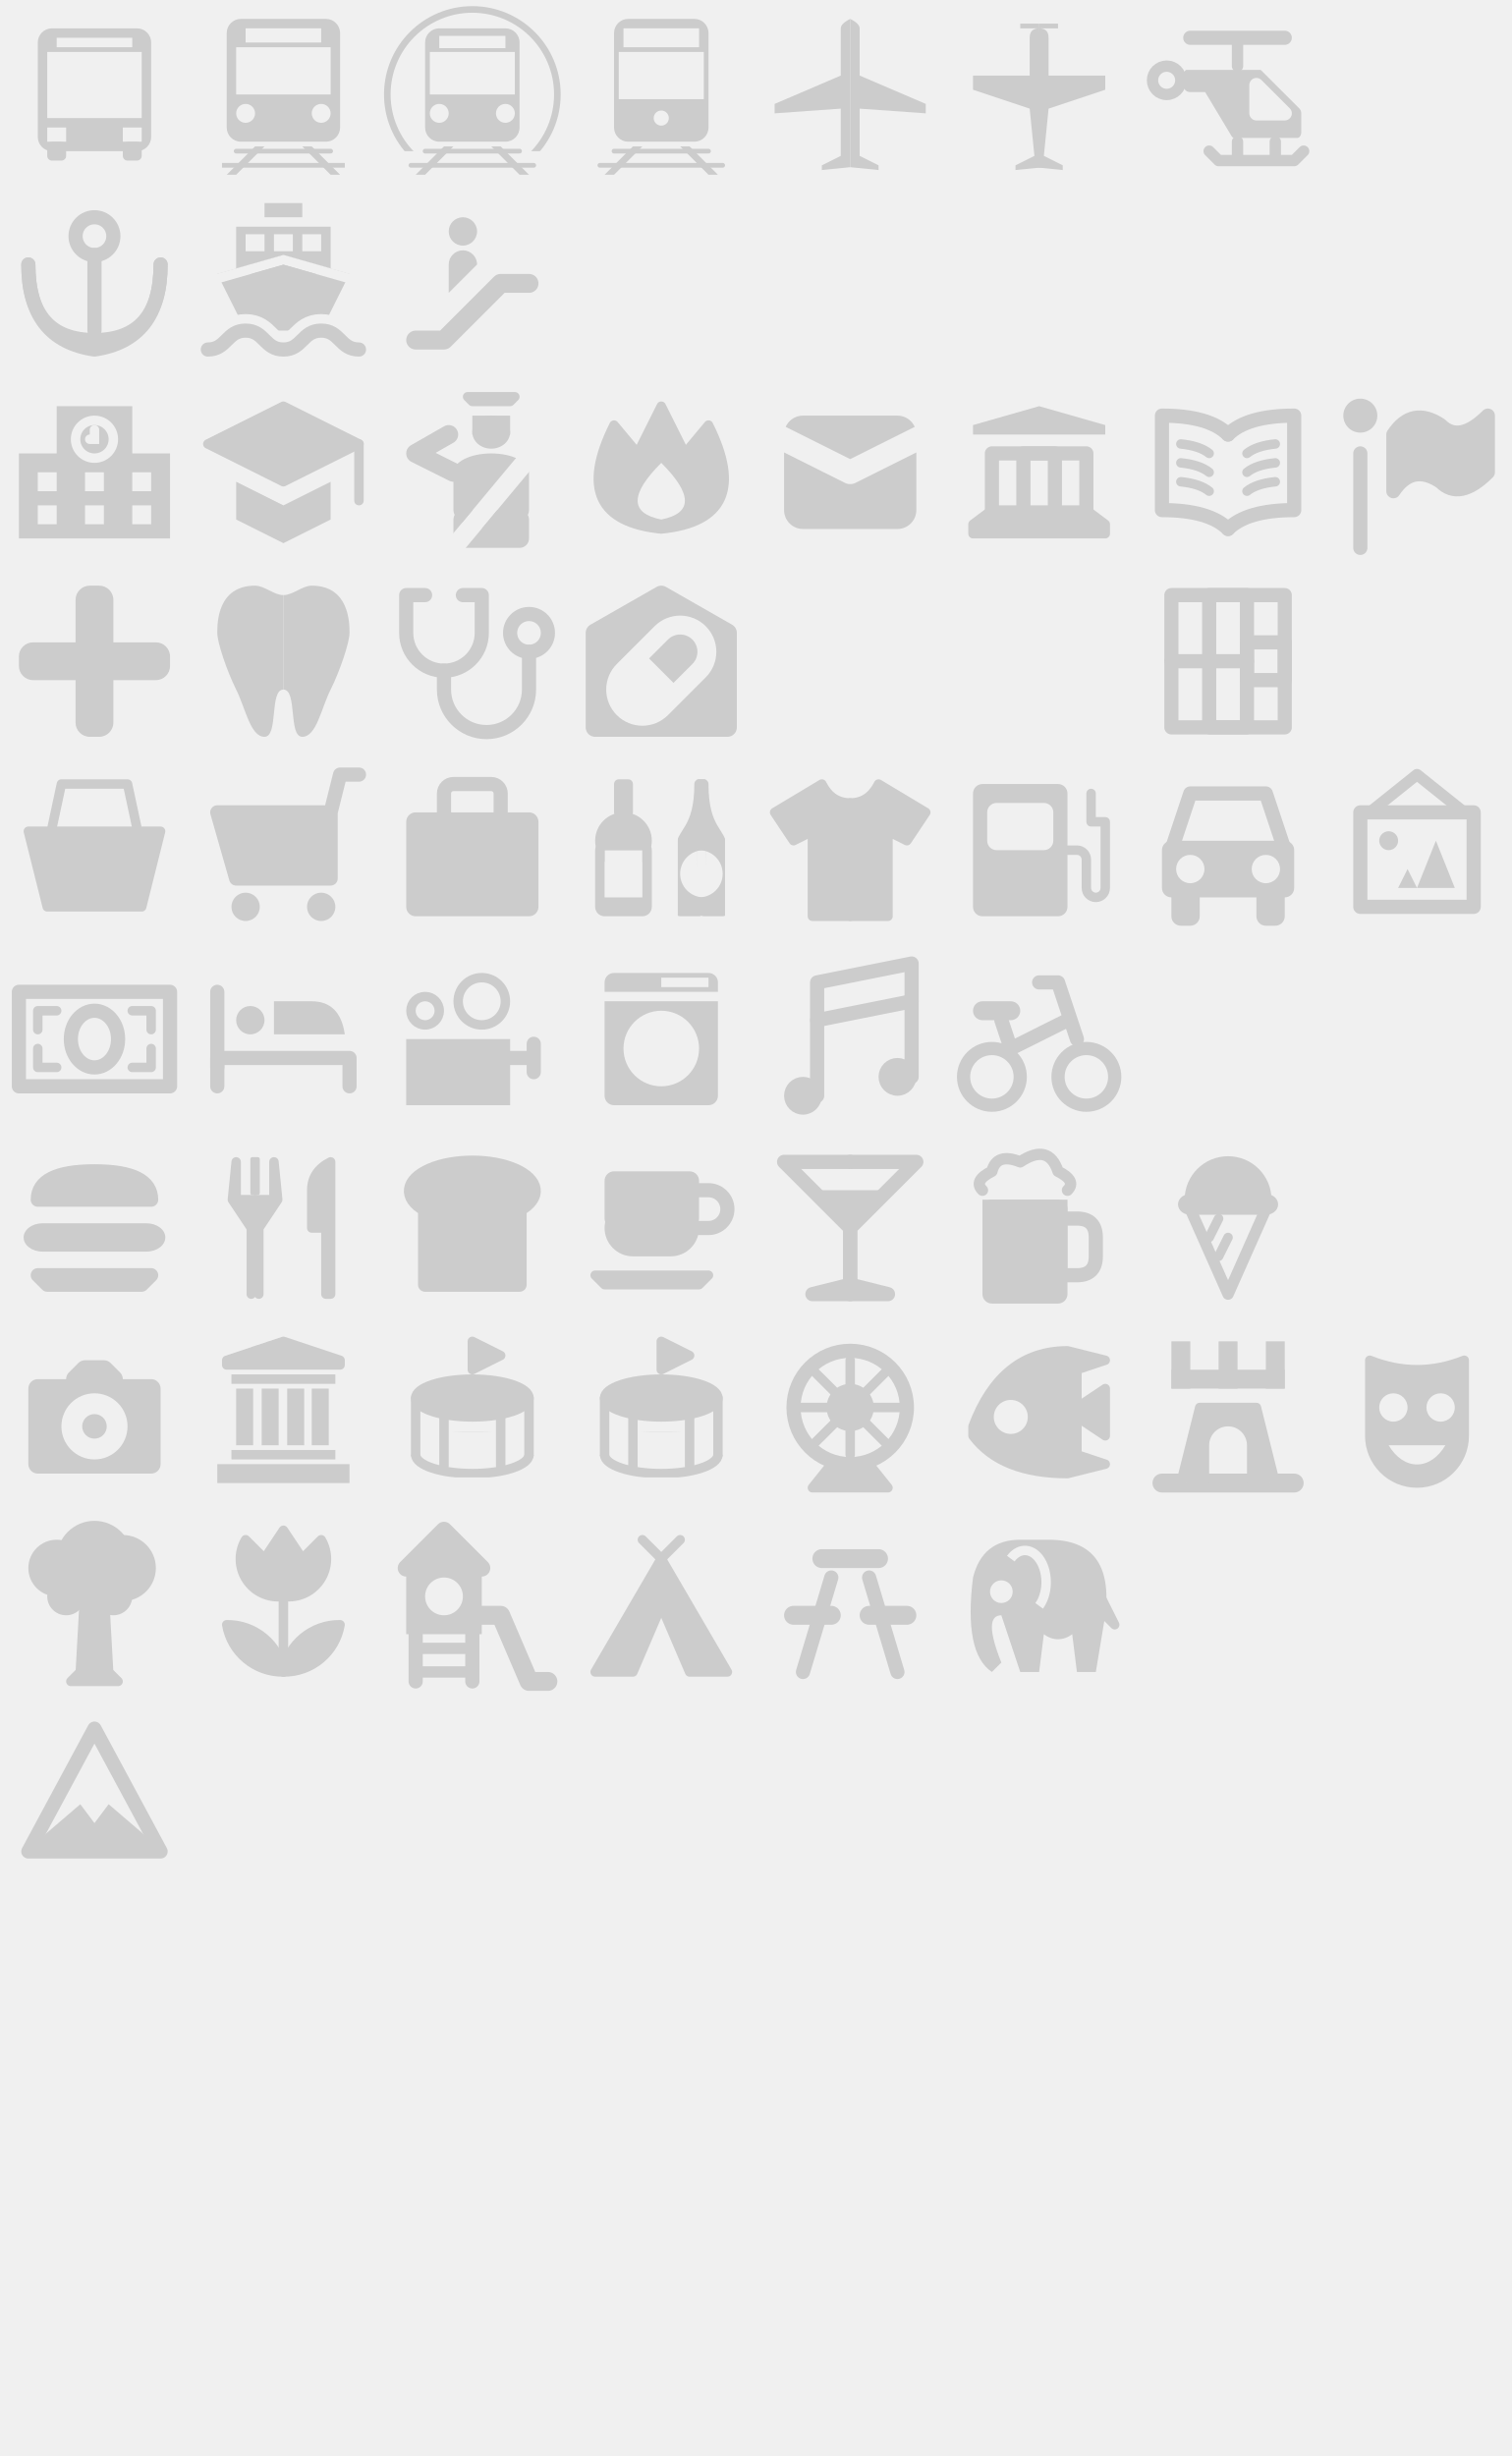
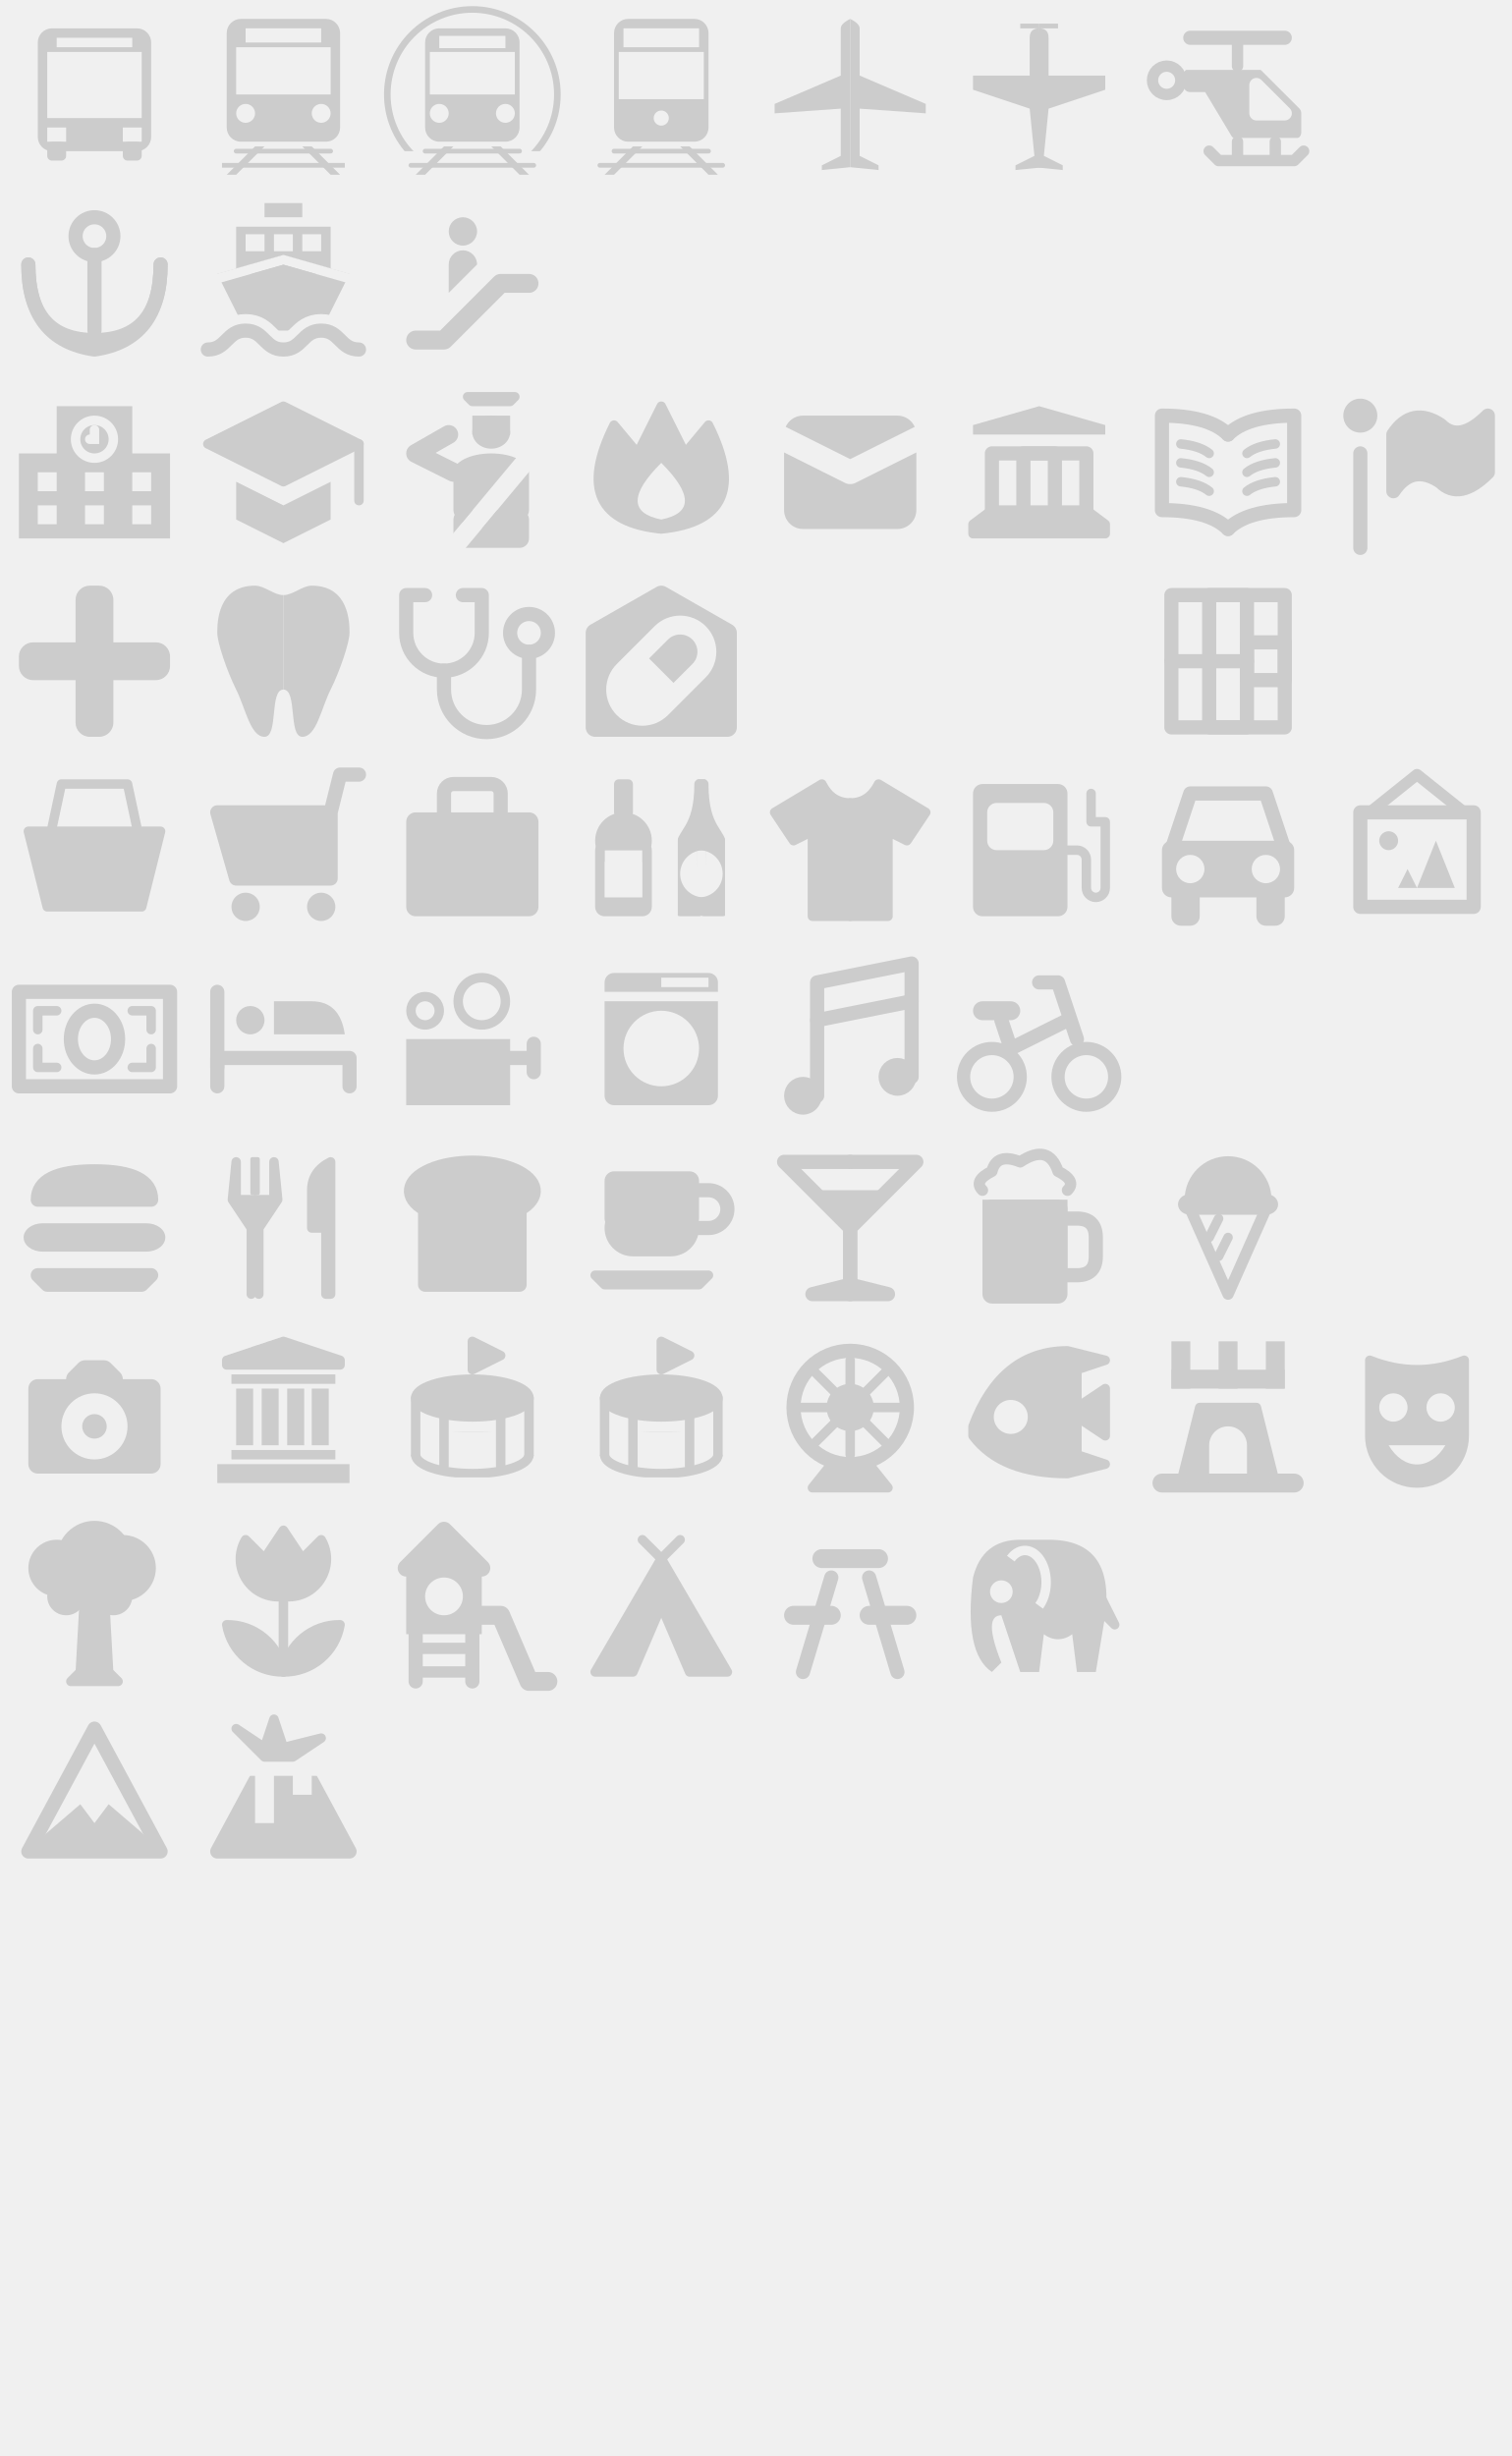
<svg xmlns="http://www.w3.org/2000/svg" viewBox="0 0 160 260">
  <style>
    .fill-only {
      fill: hsl(0 0% 80%);
      stroke: none;
    }

    .stroke-only {
      fill: none;
      stroke: hsl(0 0% 80%);
      stroke-linejoin: round;
      stroke-linecap: round;
    }

    .fill-and-stroke {
      fill: hsl(0 0% 80%);
      stroke: hsl(0 0% 80%);
      stroke-linejoin: round;
      stroke-linecap: round;
    }
  </style>
  <g class="fill-only">
    <view id="bus_11" viewBox="0 0 20 20" />
    <g transform="translate(0, 0)">
      <defs>
        <mask id="bus_11_mask">
          <rect x="0" y="0" width="20" height="20" fill="white" />
          <rect x="6" y="4" width="8" height="1" fill="black" />
          <rect x="5" y="5.5" width="10" height="7" fill="black" />
          <rect x="5" y="13.5" width="2" height="1.5" fill="black" />
          <rect x="13" y="13.5" width="2" height="1.5" fill="black" />
        </mask>
      </defs>
      <rect x="4" y="3" width="12" height="13" rx="1.5" mask="url(#bus_11_mask)" />
      <rect x="5" y="15" width="2" height="2" rx="0.5" mask="url(#bus_11_mask)" />
      <rect x="13" y="15" width="2" height="2" rx="0.5" mask="url(#bus_11_mask)" />
    </g>
    <view id="railway_11" viewBox="20 0 20 20" />
    <g transform="translate(20, 0)">
      <defs>
        <mask id="railway_11_mask">
          <rect x="0" y="0" width="20" height="20" fill="white" />
          <rect x="6" y="3" width="8" height="1.5" fill="black" />
          <rect x="5" y="5" width="10" height="5" fill="black" />
          <circle cx="6" cy="12" r="1" fill="black" />
          <circle cx="14" cy="12" r="1" fill="black" />
        </mask>
      </defs>
      <rect x="4" y="2" width="12" height="13" rx="1.5" mask="url(#railway_11_mask)" />
      <path d="M 7 15.5 l -3 3 l 1 0 l 3 -3" />
      <path d="M 12 15.5 l 3 3 l 1 0 l -3 -3" />
      <path d="M 5 16 l 10 0" class="stroke-only" stroke-width="0.5" />
      <path d="M 3.5 17.5 l 13 0" stroke="hsl(0 0% 80%)" stroke-width="0.5" />
    </g>
    <view id="rail_metro_11" viewBox="40 0 20 20" />
    <g transform="translate(40, 0)">
      <defs>
        <mask id="rail_metro_11_mask">
          <rect x="0" y="0" width="20" height="20" fill="white" />
          <rect x="6.5" y="3.8" width="7" height="1.3" fill="black" />
          <rect x="5.5" y="5.5" width="9" height="4.5" fill="black" />
          <circle cx="6.5" cy="12" r="1" fill="black" />
          <circle cx="13.5" cy="12" r="1" fill="black" />
        </mask>
        <mask id="rail_metro_11_tunnel_mask">
          <rect x="0" y="0" width="20" height="20" fill="white" />
          <rect x="0" y="16" width="20" height="5" fill="black" />
        </mask>
      </defs>
      <rect x="5" y="3" width="10" height="12" rx="1.5" mask="url(#rail_metro_11_mask)" />
      <circle cx="10" cy="10" r="9" class="stroke-only" stroke-width="0.7" mask="url(#rail_metro_11_tunnel_mask)" />
      <path d="M 7 15.5 l -3 3 l 1 0 l 3 -3" />
      <path d="M 12 15.5 l 3 3 l 1 0 l -3 -3" />
      <path d="M 5 16 l 10 0" class="stroke-only" stroke-width="0.5" />
      <path d="M 3.5 17.5 l 13 0" class="stroke-only" stroke-width="0.5" />
    </g>
    <view id="rail_light_11" viewBox="60 0 20 20" />
    <g transform="translate(60, 0)">
      <defs>
        <mask id="rail_light_11_mask">
          <rect x="0" y="0" width="20" height="20" fill="white" />
          <rect x="6" y="3" width="8" height="2" fill="black" />
          <rect x="5.5" y="5.5" width="9" height="5" fill="black" />
          <circle cx="10" cy="12.5" r="0.8" fill="black" />
        </mask>
      </defs>
      <rect x="5" y="2" width="10" height="13" rx="1.5" mask="url(#rail_light_11_mask)" />
      <path d="M 7 15.5 l -3 3 l 1 0 l 3 -3" />
      <path d="M 12 15.5 l 3 3 l 1 0 l -3 -3" />
      <path d="M 5 16 l 10 0" class="stroke-only" stroke-width="0.5" />
      <path d="M 3.5 17.5 l 13 0" class="stroke-only" stroke-width="0.5" />
    </g>
    <view id="airport_11" viewBox="80 0 20 20" />
    <g transform="translate(80, 0)">
      <path d="M 10 2 q -1 0.5 -1 1 v 5 l -7 3 v 1 l 7 -0.5 v5 l -2 1 v 0.5 l 3 -0.3 z" />
      <path d="M 10 2 q -1 0.5 -1 1 v 5 l -7 3 v 1 l 7 -0.5 v5 l -2 1 v 0.5 l 3 -0.3 z" transform="translate(20) scale(-1, 1)" />
    </g>
    <view id="airfield_11" viewBox="100 0 20 20" />
    <g transform="translate(100, 0)">
      <path d="M 10 2.5 h -2 v 0.5 h 2 q -1 0 -1 1 v 4 h -6 v 1.5 l 6 2 l 0.5 5 l -2 1 v 0.5 l 3 -0.3 z" />
      <path d="M 10 2.5 h -2 v 0.5 h 2 q -1 0 -1 1 v 4 h -6 v 1.5 l 6 2 l 0.5 5 l -2 1 v 0.5 l 3 -0.3 z" transform="translate(20) scale(-1, 1)" />
    </g>
    <view id="heliport_11" viewBox="120 0 20 20" />
    <g transform="translate(120 0)">
      <defs>
        <mask id="heliport_11_mask">
          <rect x="0" y="0" width="20" height="20" fill="white" />
          <path d="M 13 9 l 3 3 h -3 z" fill="black" stroke="black" stroke-width="1.5" stroke-linejoin="round" />
        </mask>
      </defs>
      <path d="M 6 8 h 7 l 4 4 v 2 h -6 l -3 -5 h -2 z" class="fill-and-stroke" stroke-width="1.5" mask="url(#heliport_11_mask)" />
      <path d="M 15 15 v 1.5 z" class="stroke-only" stroke-width="1.2" />
      <path d="M 11 4 v 3 z" class="stroke-only" stroke-width="1.2" />
      <path d="M 6 4 h 10 z" class="stroke-only" stroke-width="1.5" />
      <path d="M 11 15 v 1.5 z" class="stroke-only" stroke-width="1.2" />
      <path d="M 8 16 l 1 1 h 8 l 1 -1" class="stroke-only" stroke-width="1.2" />
      <circle cx="3.5" cy="8.5" r="1.5" class="stroke-only" stroke-width="1.2" />
    </g>
    <view id="harbor_11" viewBox="0 20 20 20" />
    <g transform="translate(0, 20)">
      <circle cx="10" cy="5" r="2" class="stroke-only" stroke-width="1.5" />
      <path d="M 10 7 v 8 " class="stroke-only" stroke-width="1.5" />
      <path d="M 3 8 q 0 8 7 8 t 7 -8" class="stroke-only" stroke-width="1.5" />
      <path d="M 3 8 q 0 8 7 9 q 7 -1 7 -9" class="stroke-only" stroke-width="1.5" />
    </g>
    <view id="ferry_terminal_11" viewBox="20 20 20 20" />
    <g transform="translate(20, 20)">
      <defs>
        <mask id="ferry_terminal_11_mask">
          <rect x="0" y="0" width="20" height="20" fill="white" />
          <rect x="6" y="4.8" width="2" height="1.8" fill="black" />
          <rect x="9" y="4.8" width="2" height="1.8" fill="black" />
          <rect x="12" y="4.8" width="2" height="1.8" fill="black" />
          <path d="M 3 9.5 l 7 -2 l 7 2" fill="none" stroke="black" />
          <path d="M 2 17 c 2 0 2 -2 4 -2 s 2 2 4 2 s 2 -2 4 -2 s 2 2 4 2" fill="none" stroke="black" stroke-width="3.5" />
        </mask>
      </defs>
      <rect x="8" y="1.5" width="4" height="1.5" />
      <rect x="5" y="4" width="10" height="5" mask="url(#ferry_terminal_11_mask)" />
      <path d="M 3 9 l 7 -2 l 7 2 l -3 6 h -8" mask="url(#ferry_terminal_11_mask)" />
      <path d="M 2 17 c 2 0 2 -2 4 -2 s 2 2 4 2 s 2 -2 4 -2 s 2 2 4 2" class="stroke-only" stroke-width="1.5" />
    </g>
    <view id="entrance_11" viewBox="40 20 20 20" />
    <g transform="translate(40 20)">
      <circle cx="9" cy="4.5" r="1.5" class="fill-only" />
      <path d="M 7.5 11 v -3 a 1.5 1.5 0 0 1 3 0 z" class="fill-only" />
      <path d="M 4 16 h 3 l 6 -6 h 3 " class="stroke-only" stroke-width="2" />
    </g>
    <view id="school_11" viewBox="0 40 20 20" />
    <g transform="translate(0 40)">
      <defs>
        <mask id="school_11_mask">
          <rect x="0" y="0" width="20" height="20" fill="white" />
          <circle cx="10" cy="6.5" r="2" fill="none" stroke="black" />
          <path d="M 10 5.5 v 1 h -0.5" fill="none" stroke="black" stroke-linecap="round" />
          <rect x="4" y="10" width="2" height="2" fill="black" />
          <rect x="9" y="10" width="2" height="2" fill="black" />
          <rect x="14" y="10" width="2" height="2" fill="black" />
          <rect x="4" y="13.5" width="2" height="2" fill="black" />
          <rect x="9" y="13.5" width="2" height="2" fill="black" />
          <rect x="14" y="13.5" width="2" height="2" fill="black" />
        </mask>
      </defs>
      <path d="M 6 3 h 8 v 5 h 4 v 9 h -16 v -9 h 4 z" class="fill-only" mask="url(#school_11_mask)" />
    </g>
    <view id="college_11" viewBox="20 40 20 20" />
    <g transform="translate(20 40)">
      <path d="M 18 7 l -8 -4 l -8 4 l 8 4 l 8 -4 z" class="fill-and-stroke" />
      <path d="M 18 7 v6" class="stroke-only" />
      <path d="M 5 11 v 4 l 5 2.5 l 5 -2.5 v -4 l -5 2.5 z" />
    </g>
    <view id="police_11" viewBox="40 40 20 20" />
    <g transform="translate(40 40)">
      <defs>
        <mask id="police_11_mask">
          <rect x="0" y="0" width="20" height="20" fill="white" />
          <path d="M 18 6 l -10 12" style="fill:none; stroke:black; stroke-width:2" />
        </mask>
      </defs>
      <rect x="8" y="8" width="8" height="8" rx="4" ry="2" mask="url(#police_11_mask)" />
      <rect x="8" y="14" width="8" height="4" rx="1" mask="url(#police_11_mask)" />
      <path d="M 8 10 l -4 -2 l 3.5 -2" class="stroke-only" style="stroke-width:2" />
      <rect x="10" y="4" width="4" height="3.5" rx="2" />
      <rect x="10" y="4" width="4" height="2" />
      <path d="M 9.5 2 h 5 l -0.5 0.5 h -4 z" class="fill-and-stroke" />
    </g>
    <view id="fire_station_11" viewBox="60 40 20 20" />
    <g transform="translate(60 40)">
      <defs>
        <mask id="fire_station_11_mask">
          <rect x="0" y="0" width="20" height="20" fill="white" />
          <path d="M 10 9 Q 5 14 10 15 Q 15 14 10 9 z" style="fill:black" />
        </mask>
      </defs>
      <path d="M 10 3 L 7.5 8 L 5 5 Q 0 15 10 16 Q 20 15 15 5 L 12.5 8 z" class="fill-and-stroke" mask="url(#fire_station_11_mask)" />
    </g>
    <view id="post_11" viewBox="80 40 20 20" />
    <g transform="translate(80 40)">
      <defs>
        <mask id="post_11_mask">
          <rect x="0" y="0" width="20" height="20" fill="white" />
          <path d="M 2 6 L 10 10 L 18 6" style="fill:none; stroke:black; stroke-width:2.5; stroke-linejoin:round" />
        </mask>
      </defs>
      <rect x="3" y="4" width="14" height="12" rx="2" mask="url(#post_11_mask)" />
    </g>
    <view id="town_hall_11" viewBox="100 40 20 20" />
    <g transform="translate(100 40)">
      <path d="M 10 3 l -7 2 v 1 h 14 v -1 z" class="fill-only" />
      <path d="M 5 14 v -6 h 10 v 6" class="stroke-only" stroke-width="1.5" />
      <path d="M 8.333 14 v -6 h 3.333 v 6" class="stroke-only" stroke-width="1.5" />
      <path d="M 5 14 l -2 1.5 v 1 h 14 v -1 l -2 -1.5 z" class="fill-and-stroke" />
    </g>
    <view id="library_11" viewBox="120 40 20 20" />
    <g transform="translate(120 40)">
      <path d="M 10 6 q -2 -2 -7 -2 v 10 q 5 0 7 2" class="stroke-only" stroke-width="1.5" />
      <path d="M 10 6 q -2 -2 -7 -2 v 10 q 5 0 7 2" class="stroke-only" stroke-width="1.5" transform="translate(20 0) scale(-1 1)" />
      <path d="M 8 8 q -1 -0.8 -3 -1" class="stroke-only" stroke-width="1" />
      <path d="M 8 10 q -1 -0.8 -3 -1" class="stroke-only" stroke-width="1" />
      <path d="M 8 12 q -1 -0.8 -3 -1" class="stroke-only" stroke-width="1" />
      <path d="M 12 8 q 1 -0.8 3 -1" class="stroke-only" stroke-width="1" />
      <path d="M 12 10 q 1 -0.8 3 -1" class="stroke-only" stroke-width="1" />
      <path d="M 12 12 q 1 -0.8 3 -1" class="stroke-only" stroke-width="1" />
    </g>
    <view id="embassy_11" viewBox="140 40 20 20" />
    <g transform="translate(140 40)">
      <circle cx="4" cy="4" r="1.8" />
      <path d="M 4 8 v 10" class="stroke-only" stroke-width="1.5" />
      <path d="M 7.5 6 q 2 -3 5 -1 q 2 2 5 -1 v 6 q -3 3 -5 1 q -3 -2 -5 1 z" class="fill-and-stroke" stroke-width="1.5" />
    </g>
    <view id="hospital_11" viewBox="0 60 20 20" />
    <g transform="translate(0 60)">
      <rect x="2" y="8" width="16" height="4" rx="1.5" />
      <rect x="8" y="2" width="4" height="16" rx="1.5" />
    </g>
    <view id="dentist_11" viewBox="20 60 20 20" />
    <g transform="translate(20 60)">
      <path d="M 10 3 C 9 3 8 2 7 2 C 3 2 3 6 3 7 S 4 11 5 13 S 6.5 18 8 18 S 8.5 13 10 13 z" class="fill-only" />
      <path d="M 10 3 C 9 3 8 2 7 2 C 3 2 3 6 3 7 S 4 11 5 13 S 6.5 18 8 18 S 8.5 13 10 13 z" class="fill-only" transform="translate(20) scale(-1,1)" />
    </g>
    <view id="doctor_11" viewBox="40 60 20 20" />
    <g transform="translate(40 60)">
      <path d="M 5 3 h -2 v 4 a 4 4 0 0 0 8 0 v -4 h -2 " class="stroke-only" stroke-width="1.5" />
      <path d="M 7 11 v 2 a 4 4 0 0 0 9 0 v -4" class="stroke-only" stroke-width="1.5" />
      <circle cx="16" cy="7" r="2" class="stroke-only" stroke-width="1.5" />
    </g>
    <view id="pharmacy_11" viewBox="60 60 20 20" />
    <g transform="translate(60 60)">
      <defs>
        <mask id="pharmacy_11_mask">
          <rect x="0" y="0" width="20" height="20" fill="white" />
          <path d="M 6 11 a 2 2 0 0 0 4 4 l 4 -4 a 2 2 0 0 0 -4 -4 z" class="stroke-only" style="stroke:black; stroke-width:2" />
          <path d="M 6 11 a 2 2 0 0 0 4 4 l 2 -2 l -4 -4 z" class="fill-only" style="fill:black" />
        </mask>
      </defs>
      <path d="M 10 3 l -7 4 v 10 h 14 v -10 z" class="fill-and-stroke" stroke-width="2" mask="url(#pharmacy_11_mask)" />
    </g>
    <view id="prison_11" viewBox="120 60 20 20" />
    <g transform="translate(120 60)" class="stroke-only" stroke-width="1.5">
      <rect x="4" y="3" width="12" height="14" />
      <rect x="8" y="3" width="4" height="14" />
      <rect x="12" y="8" width="4" height="4" />
      <path d="M 4 10 h 8" />
    </g>
    <view id="shop_11" viewBox="0 80 20 20" />
    <g transform="translate(0 80)">
      <path d="M 3 8 h 14 l -2 8 h -10 z" class="fill-and-stroke" />
      <path d="M 5 10 l 1.5 -7 h 7 l 1.5 7 z" class="stroke-only" />
    </g>
    <view id="grocery_11" viewBox="20 80 20 20" />
    <g transform="translate(20 80)">
      <path d="M 15 6 h -12 l 2 7 h 10 v -7 l 1 -4 h 2" class="stroke-only" stroke-width="1.5" />
      <path d="M 15 6 h -12 l 2 7 h 10 z" class="fill-only" />
      <circle cx="6" cy="16" r="1.5" />
      <circle cx="14" cy="16" r="1.5" />
    </g>
    <view id="suitcase_11" viewBox="40 80 20 20" />
    <g transform="translate(40 80)">
      <rect x="3" y="6" width="14" height="11" rx="1" />
      <rect x="7" y="3" width="6" height="12" rx="1" class="stroke-only" stroke-width="1.5" />
    </g>
    <view id="alcohol_shop_11" viewBox="60 80 20 20" />
    <g transform="translate(60 80)">
      <defs>
        <mask id="alcohol_shop_11_mask">
          <rect x="0" y="0" width="20" height="20" fill="white" />
          <rect x="4" y="10" width="4" height="5" fill="black" />
          <circle cx="14.5" cy="12.5" r="2.5" fill="black" />
        </mask>
      </defs>
      <rect x="5" y="2.5" width="2" height="4" rx="0.5" />
      <circle cx="6" cy="9" r="3" mask="url(#alcohol_shop_11_mask)" />
      <rect x="3" y="9" width="6" height="8" rx="1" mask="url(#alcohol_shop_11_mask)" />
      <path d="M 14.5 3 h -0.5 c 0 5 -2 5 -2 7 v 6.5 h 2 z" class="fill-and-stroke" mask="url(#alcohol_shop_11_mask)" />
      <path d="M 14.5 3 h -0.5 c 0 5 -2 5 -2 7 v 6.5 h 2 z" class="fill-and-stroke" mask="url(#alcohol_shop_11_mask)" transform="translate(28.5 0) scale(-1 1)" />
    </g>
    <view id="clothing_store_11" viewBox="80 80 20 20" />
    <g transform="translate(80 80)">
      <path d="M 10 5 q -2 0 -3 -2 l -5 3 l 2 3 l 2 -1 v 9 h 4 z" class="fill-and-stroke" />
      <path d="M 10 5 q -2 0 -3 -2 l -5 3 l 2 3 l 2 -1 v 9 h 4 z" class="fill-and-stroke" transform="translate(20 0) scale(-1 1)" />
    </g>
    <view id="fuel_11" viewBox="100 80 20 20" />
    <g transform="translate(100 80)">
      <defs>
        <mask id="fuel_11_mask">
          <rect x="0" y="0" width="20" height="20" fill="white" />
          <rect x="4.5" y="5" width="7" height="5" rx="1" fill="black" />
        </mask>
      </defs>
      <rect x="3" y="3" width="10" height="14" rx="1" mask="url(#fuel_11_mask)" />
      <path d="M 12 10 h 2 a 1 1 0 0 1 1 1 v 3 a 1 1 0 0 0 2 0 v -7 h -1.5 v -3" class="stroke-only" />
    </g>
    <view id="car_11" viewBox="120 80 20 20" />
    <g transform="translate(120 80)">
      <defs>
        <mask id="car_11_mask">
          <rect x="0" y="0" width="20" height="20" fill="white" />
          <circle cx="6" cy="12" r="1.5" fill="black" />
          <circle cx="14" cy="12" r="1.5" fill="black" />
        </mask>
      </defs>
      <rect x="3" y="9" width="14" height="6" rx="1" mask="url(#car_11_mask)" />
      <rect x="4" y="14" width="3" height="4" rx="1" />
      <rect x="13" y="14" width="3" height="4" rx="1" />
      <path d="M 4 10 l 2 -6 h 8 l 2 6" class="stroke-only" stroke-width="1.5" />
    </g>
    <view id="art_gallery_11" viewBox="140 80 20 20" />
    <g transform="translate(140 80)">
      <rect x="4" y="6" width="12" height="10" class="stroke-only" stroke-width="1.5" />
      <circle cx="7" cy="9" r="1" class="fill-only" />
      <path d="M 8 14 l 1 -2 l 1 2 l 2 -5 l 2 5 z" />
      <path d="M 5 6 L 10 2 L 15 6" class="stroke-only" stroke-width="1.2" />
    </g>
    <view id="bank_11" viewBox="0 100 20 20" />
    <g transform="translate(0 100)">
      <rect x="2" y="5" width="16" height="10" class="stroke-only" stroke-width="1.5" />
      <ellipse cx="10" cy="10" rx="2.5" ry="3" class="stroke-only" stroke-width="1.5" />
      <path d="M 6 7 h -2 v 2" class="stroke-only" />
      <path d="M 6 13 h -2 v -2" class="stroke-only" />
      <path d="M 14 7 h 2 v 2" class="stroke-only" />
      <path d="M 14 13 h 2 v -2" class="stroke-only" />
    </g>
    <view id="lodging_11" viewBox="20 100 20 20" />
    <g transform="translate(20 100)">
      <path d="M 3 15 v -3 h 14 v 3" class="stroke-only" stroke-width="1.5" />
      <path d="M 3 5 v 8" class="stroke-only" stroke-width="1.5" />
      <circle cx="6.5" cy="8" r="1.5" />
      <path d="M 9 6 h 4 q 3 0 3.5 3.5 h -7.5 z" />
    </g>
    <view id="cinema_11" viewBox="40 100 20 20" />
    <g transform="translate(40 100)">
      <rect x="3" y="10" width="11" height="7" />
      <circle cx="5" cy="7" r="1.5" class="stroke-only" />
      <circle cx="11" cy="6" r="2.5" class="stroke-only" />
      <path d="M 13 12 h 3.5 v -1.5 v 3" class="stroke-only" stroke-width="1.5" />
    </g>
    <view id="laundry_11" viewBox="60 100 20 20" />
    <g transform="translate(60 100)">
      <defs>
        <mask id="laundry_11_mask">
          <rect x="0" y="0" width="20" height="20" fill="white" />
          <circle cx="10" cy="11" r="4" fill="black" />
          <rect x="0" y="5" width="20" height="1" fill="black" />
          <rect x="10" y="3.5" width="5" height="1" fill="black" />
        </mask>
      </defs>
      <rect x="4" y="3" width="12" height="14" rx="1" mask="url(#laundry_11_mask)" />
    </g>
    <view id="music_11" viewBox="80 100 20 20" />
    <g transform="translate(80 100)">
      <circle cx="5" cy="16" r="1.5" class="fill-and-stroke" />
      <circle cx="15" cy="14" r="1.5" class="fill-and-stroke" />
      <path d="M 6.5 16 v -12 l 10 -2 v 12" class="stroke-only" stroke-width="1.5" />
      <path d="M 6.5 8 l 10 -2" class="stroke-only" stroke-width="1.5" />
    </g>
    <view id="bicycle_11" viewBox="100 100 20 20" />
    <g transform="translate(100 100)">
      <circle cx="5" cy="14" r="3" class="stroke-only" stroke-width="1.4" />
      <circle cx="15" cy="14" r="3" class="stroke-only" stroke-width="1.4" />
      <path d="M 6 8 l 1 3 l 6 -3" class="stroke-only" stroke-width="1.5" />
      <path d="M 4 7 h 3" class="stroke-only" stroke-width="2" />
      <path d="M 10 4 h 2 l 2 6" class="stroke-only" stroke-width="1.5" />
    </g>
    <view id="fast_food_11" viewBox="0 120 20 20" />
    <g transform="translate(0 120)">
      <path d="M10 4 q -6 0 -6 3 h 12 q 0 -3 -6 -3" class="fill-and-stroke" stroke-width="1.5" />
      <rect x="2.5" y="9.5" width="15" height="3" rx="2" />
      <path d="M 4 15 l 1 1 h 10 l 1 -1 z" class="fill-and-stroke" stroke-width="1.5" />
    </g>
    <view id="restaurant_11" viewBox="20 120 20 20" />
    <g transform="translate(20 120)">
      <path d="M 7 7 h -2 v -4 l -0.4 4 l 2 3 v 7 z" class="fill-and-stroke" />
      <path d="M 7 7 h -2 v -4 l -0.4 4 l 2 3 v 7 z" class="fill-and-stroke" transform="translate(14 0) scale(-1 1)" />
      <rect x="6.5" y="2.5" width="1" height="4" rx="0.2" />
      <path d="M 15 3 q -2 1 -2 3 v4 h 1.5 v 7 h 0.5 z" class="fill-and-stroke" />
    </g>
    <view id="bakery_11" viewBox="40 120 20 20" />
    <g transform="translate(40 120)">
      <path d="M 5 8 v 8 h 10 v -8 a 6.5 3 0 1 0 -10 0 z" class="fill-and-stroke" stroke-width="1.5" />
    </g>
    <view id="cafe_11" viewBox="60 120 20 20" />
    <g transform="translate(60 120)">
      <rect x="4" y="4" width="10" height="6" rx="1" />
      <rect x="4" y="7" width="10" height="6" rx="3" ry="4" />
      <path d="M 12 6 h 3 a 2 2 0 0 1 0 4 h -3" class="stroke-only" stroke-width="1.5" />
      <path d="M 3 15 h 12 l -1 1 h -10 z" class="fill-and-stroke" />
    </g>
    <view id="bar_11" viewBox="80 120 20 20" />
    <g transform="translate(80 120)">
      <path d="M 10 3 h -7 l 7 7 v 6 l -4 1 h 4" class="stroke-only" stroke-width="1.5" />
      <path d="M 10 3 h -7 l 7 7 v 6 l -4 1 h 4" class="stroke-only" stroke-width="1.5" transform="translate(20 0) scale(-1 1)" />
      <path d="M 6 6 l 4 4 l 4 -4 z" class="fill-only" />
    </g>
    <view id="beer_11" viewBox="100 120 20 20" />
    <g transform="translate(100 120)">
      <rect x="4" y="7" width="9" height="8" />
      <rect x="4" y="7" width="9" height="11" rx="1" />
      <path d="M 12 9 h 2 q 2 0 2 2 v 2 q 0 2 -2 2 h -2" class="stroke-only" stroke-width="1.5" />
      <path d="M 4 6 q -1 -1 1 -2 q 0.5 -2 3 -1 q 3 -2 4 1 q 2 1 1 2" class="stroke-only" stroke-width="1.2" />
    </g>
    <view id="ice_cream_11" viewBox="120 120 20 20" />
    <g transform="translate(120 120)">
      <path d="M 6 8 a 0.7 0.5 0 0 1 0 -1 a 4 4 0 0 1 8 0 a 0.7 0.5 0 0 1 0 1" class="fill-and-stroke" stroke-width="1.2" />
      <path d="M 6 8 L 10 17 L 14 8 z" class="stroke-only" stroke-width="1.2" />
      <path d="M 8 11 l 1 -2" class="stroke-only" stroke-width="1" />
      <path d="M 9 13 l 1 -2" class="stroke-only" stroke-width="1" />
    </g>
    <view id="attraction_11" viewBox="0 140 20 20" />
    <g transform="translate(0 140)">
      <defs>
        <mask id="attraction_11_mask">
          <rect x="0" y="0" width="20" height="20" fill="white" />
          <circle cx="10" cy="11" r="3.5" fill="black" />
          <circle cx="10" cy="11" r="1.3" fill="white" />
        </mask>
      </defs>
      <rect x="3" y="6" width="14" height="10" rx="1" mask="url(#attraction_11_mask)" />
      <path d="M 8 6 l 1 -1 h 2 l 1 1 z" class="fill-and-stroke" stroke-width="2" />
    </g>
    <view id="museum_11" viewBox="20 140 20 20" />
    <g transform="translate(20 140)">
      <path d="M 10 2 l -6 2 v 0.5 h 12 v -0.5 z" class="fill-and-stroke" />
      <rect x="4.5" y="5.5" width="11" height="1" />
      <rect x="5" y="7" width="1.8" height="6" />
      <rect x="7.7" y="7" width="1.8" height="6" />
      <rect x="10.4" y="7" width="1.8" height="6" />
      <rect x="13" y="7" width="1.8" height="6" />
      <rect x="4.5" y="13.5" width="11" height="1" />
      <rect x="3" y="15" width="14" height="2" />
    </g>
    <view id="stadium_11" viewBox="40 140 20 20" />
    <g transform="translate(40 140)">
      <defs>
        <mask id="stadium_11_mask">
          <rect x="0" y="0" width="20" height="20" fill="white" />
          <rect x="0" y="4" width="20" height="10" fill="black" />
        </mask>
      </defs>
      <path d="M 10 2 v 3 l 3 -1.5 z" class="fill-and-stroke" />
      <ellipse cx="10" cy="8" rx="6" ry="2" class="fill-and-stroke" />
      <ellipse cx="10" cy="14" rx="6" ry="2" class="stroke-only" mask="url(#stadium_11_mask)" />
      <path d="M 4 8 v 6 M 7 9.2 v 6 M 13 9.2 v 6 M 16 8 v 6" class="stroke-only" />
    </g>
    <view id="pitch_11" viewBox="60 140 20 20" />
    <g transform="translate(60 140)">
      <defs>
        <mask id="pitch_11_mask">
          <rect x="0" y="0" width="20" height="20" fill="white" />
          <rect x="0" y="4" width="20" height="10" fill="black" />
        </mask>
      </defs>
      <path d="M 10 2 v 3 l 3 -1.5 z" class="fill-and-stroke" />
      <ellipse cx="10" cy="8" rx="6" ry="2" class="fill-and-stroke" />
      <ellipse cx="10" cy="14" rx="6" ry="2" class="stroke-only" mask="url(#pitch_11_mask)" />
      <path d="M 4 8 v 6 M 7 9.2 v 6 M 13 9.2 v 6 M 16 8 v 6" class="stroke-only" />
    </g>
    <view id="amusement_park_11" viewBox="80 140 20 20" />
    <g transform="translate(80 140)">
      <circle cx="10" cy="9" r="6" class="stroke-only" stroke-width="1.5" />
      <circle cx="10" cy="9" r="2.5" class="fill-only" />
      <path d="M 10 4 v 10" class="stroke-only" />
      <path d="M 6 5 l 8 8" class="stroke-only" />
      <path d="M 4 9 h 12" class="stroke-only" />
      <path d="M 6 13 l 8 -8" class="stroke-only" />
      <path d="M 8 15 l -2 2.5 h 8 l -2 -2.5" class="fill-and-stroke" />
    </g>
    <view id="aquarium_11" viewBox="100 140 20 20" />
    <g transform="translate(100 140)">
      <defs>
        <mask id="aquarium_11_mask">
          <rect x="0" y="0" width="20" height="20" fill="white" />
          <circle cx="7" cy="10" r="1.8" fill="black" />
        </mask>
      </defs>
      <path d="M 3 11 q 3 -8 10 -8 l 4 1 l -3 1 v 9 l 3 1 l -4 1 q -7 0 -10 -4 z" class="fill-and-stroke" mask="url(#aquarium_11_mask)" />
      <path d="M 14 9 l 3 -2 v 5 l -3 -2 z" class="fill-and-stroke" />
    </g>
    <view id="castle_11" viewBox="120 140 20 20" />
    <g transform="translate(120 140)">
      <defs>
        <mask id="castle_11_mask">
          <rect x="0" y="0" width="20" height="20" fill="white" />
          <path d="M 8 17 v -4 a 2 2 0 0 1 4 0 v 4 z" fill="black" />
        </mask>
      </defs>
      <rect x="4" y="2" width="2" height="5" />
      <rect x="9" y="2" width="2" height="5" />
      <rect x="14" y="2" width="2" height="5" />
      <rect x="4" y="5" width="12" height="2" />
      <path d="M 3 17 h 14" class="stroke-only" stroke-width="2" />
      <path d="M 5 17 l 2 -8 h 6 l 2 8" class="fill-and-stroke" mask="url(#castle_11_mask)" />
    </g>
    <view id="theatre_11" viewBox="140 140 20 20" />
    <g transform="translate(140 140)">
      <defs>
        <mask id="theatre_11_mask">
          <rect x="0" y="0" width="20" height="20" fill="white" />
          <circle cx="7.5" cy="9" r="1.5" fill="black" />
          <circle cx="12.5" cy="9" r="1.5" fill="black" />
          <path d="M 7 13 a 4 6 0 0 0 6 0 z" fill="black" />
        </mask>
      </defs>
      <path d="M 15 4 q -5 2 -10 0 v 8 a 5 5 0 0 0 10 0 z" class="fill-and-stroke" mask="url(#theatre_11_mask)" />
    </g>
    <view id="park_11" viewBox="0 160 20 20" />
    <g transform="translate(0 160)">
      <circle cx="7" cy="9" r="2" />
      <circle cx="6" cy="6" r="3" />
      <circle cx="10" cy="5" r="4" />
      <circle cx="13" cy="6" r="3.5" />
      <circle cx="12" cy="9" r="2" />
      <path d="M 7.5 18 l 1 -1 l 0.5 -9 h 2 l 0.5 9 l 1 1 z" class="fill-and-stroke" />
    </g>
    <view id="garden_11" viewBox="20 160 20 20" />
    <g transform="translate(20 160)">
      <path d="M 10 17 a 6 6 0 0 1 -6 -5 a 6 6 0 0 1 6 5" class="fill-and-stroke" />
      <path d="M 10 17 a 6 6 0 0 1 6 -5 a 6 6 0 0 1 -6 5" class="fill-and-stroke" />
      <path d="M 10 17 v -8" class="stroke-only" />
      <path d="M 10 2 l -2 3 l -2 -2 a 4 4 0 0 0 4 6 a 4 4 0 0 0 4 -6 l -2 2 z" class="fill-and-stroke" />
    </g>
    <view id="playground_11" viewBox="40 160 20 20" />
    <g transform="translate(40 160)">
      <defs>
        <mask id="playground_11_mask">
          <rect x="0" y="0" width="20" height="20" fill="white" />
          <circle cx="7" cy="9" r="2" fill="black" />
        </mask>
      </defs>
      <path d="M 7 2 l -4 4 h 8 z" class="fill-and-stroke" stroke-width="1.8" />
      <rect x="3" y="6" width="8" height="7" mask="url(#playground_11_mask)" />
      <path d="M 4 10 v 8" class="stroke-only" stroke-width="1.5" />
      <path d="M 10 10 v 8" class="stroke-only" stroke-width="1.5" />
      <path d="M 4 14.5 h 6" class="stroke-only" stroke-width="1.2" />
      <path d="M 4 17 h 6" class="stroke-only" stroke-width="1.2" />
      <path d="M 10 11 h 3 l 3 7 h 2" class="stroke-only" stroke-width="2" />
    </g>
    <view id="campsite_11" viewBox="60 160 20 20" />
    <g transform="translate(60 160)">
      <path d="M 10 5 l -7 12 h 4 L 10 10 l 3 7 h 4 z" class="fill-and-stroke" />
      <path d="M 8 3 L 10 5 L 12 3" class="stroke-only" />
    </g>
    <view id="picnic_site_11" viewBox="80 160 20 20" />
    <g transform="translate(80 160)">
      <path d="M 7 5 h 6" class="stroke-only" stroke-width="2" />
      <path d="M 8 7 l -3 10" class="stroke-only" stroke-width="1.5" />
      <path d="M 12 7 l 3 10" class="stroke-only" stroke-width="1.5" />
      <path d="M 4 11 h 4" class="stroke-only" stroke-width="2" />
      <path d="M 12 11 h 4" class="stroke-only" stroke-width="2" />
    </g>
    <view id="zoo_11" viewBox="100 160 20 20" />
    <g transform="translate(100 160)">
      <defs>
        <mask id="zoo_11_mask">
          <rect x="0" y="0" width="20" height="20" fill="white" />
          <circle cx="6" cy="8.5" r="1.2" fill="black" />
          <path d="M 7 5 a 2 3 0 0 1 3 5" fill="none" stroke="black" stroke-width="1" />
        </mask>
      </defs>
      <path d="M 8 3 q -4 0 -5 4 q -1 8 2 10 l 1 -1 q -2 -5 0 -5 l 2 6 h 2 l 0.5 -4 a 3 4 0 0 0 3 0 l 0.5 4 h 2 l 1 -6 q 1 -8 -6 -8 z" mask="url(#zoo_11_mask)" />
      <path d="M 16 8 l 2 4 l -2 -2" class="fill-and-stroke" />
    </g>
    <view id="mountain_11" viewBox="0 180 20 20" />
    <g transform="translate(0 180)">
      <path d="M 3 16 L 10 3 L 17 16 z" class="stroke-only" stroke-width="1.5" />
      <path d="M 3 16 L 5 14 L 8.5 11 L 10 13 L 11.5 11 L 15 14 L 17 16 z" class="fill-only" />
    </g>
+     <view id="volcano_11" viewBox="20 180 20 20" />
+     <g transform="translate(20 180)">
+       <defs>
+         <mask id="volcano_11_mask">
+           <rect x="0" y="0" width="20" height="20" fill="white" />
+           <rect x="0" y="0" width="20" height="8" fill="black" />
+           <path d="M 8 5 v 8" fill="none" stroke="black" stroke-width="2" />
+           <path d="M 12 5 v 5" fill="none" stroke="black" stroke-width="2" />
+         </mask>
+       </defs>
+       <path d="M 3 16 L 10 3 L 17 16 z" class="fill-and-stroke" stroke-width="1.5" mask="url(#volcano_11_mask)" />
+       <path d="M 8 6 l -3 -3 l 3 2 l 1 -3 l 1 3 l 4 -1 l -3 2 z" class="fill-and-stroke" />
+     </g>
  </g>
</svg>
